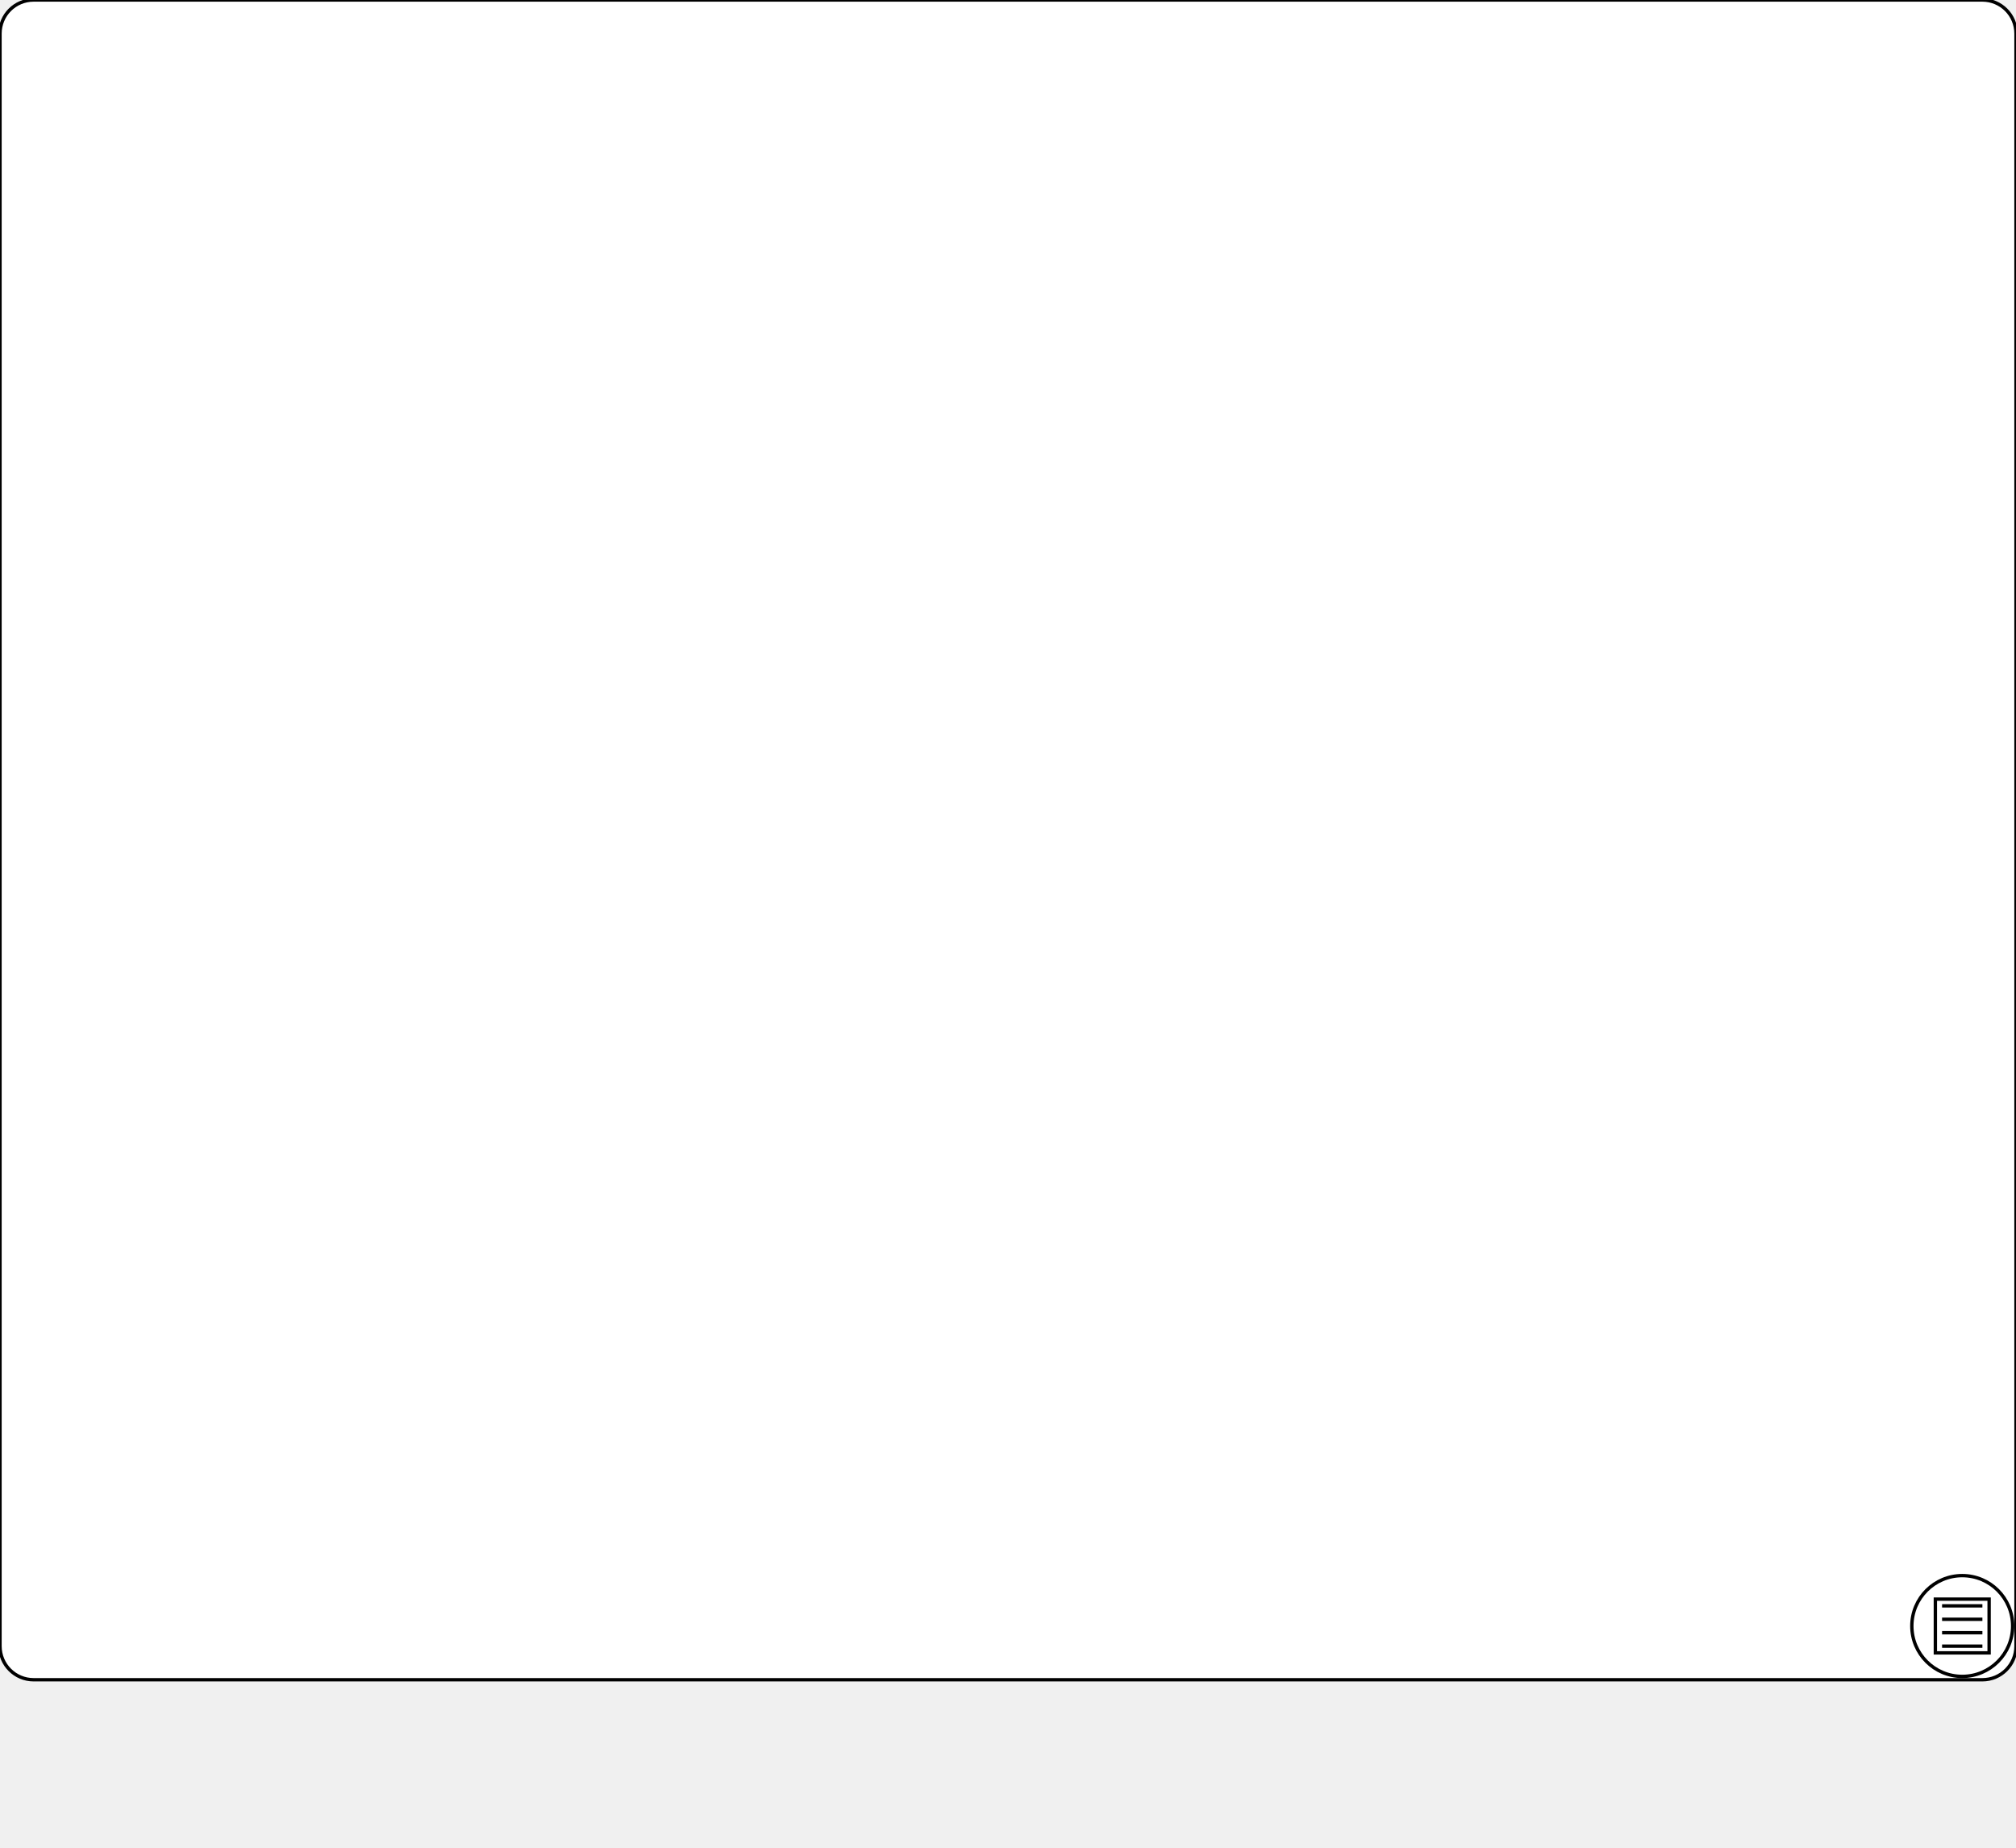
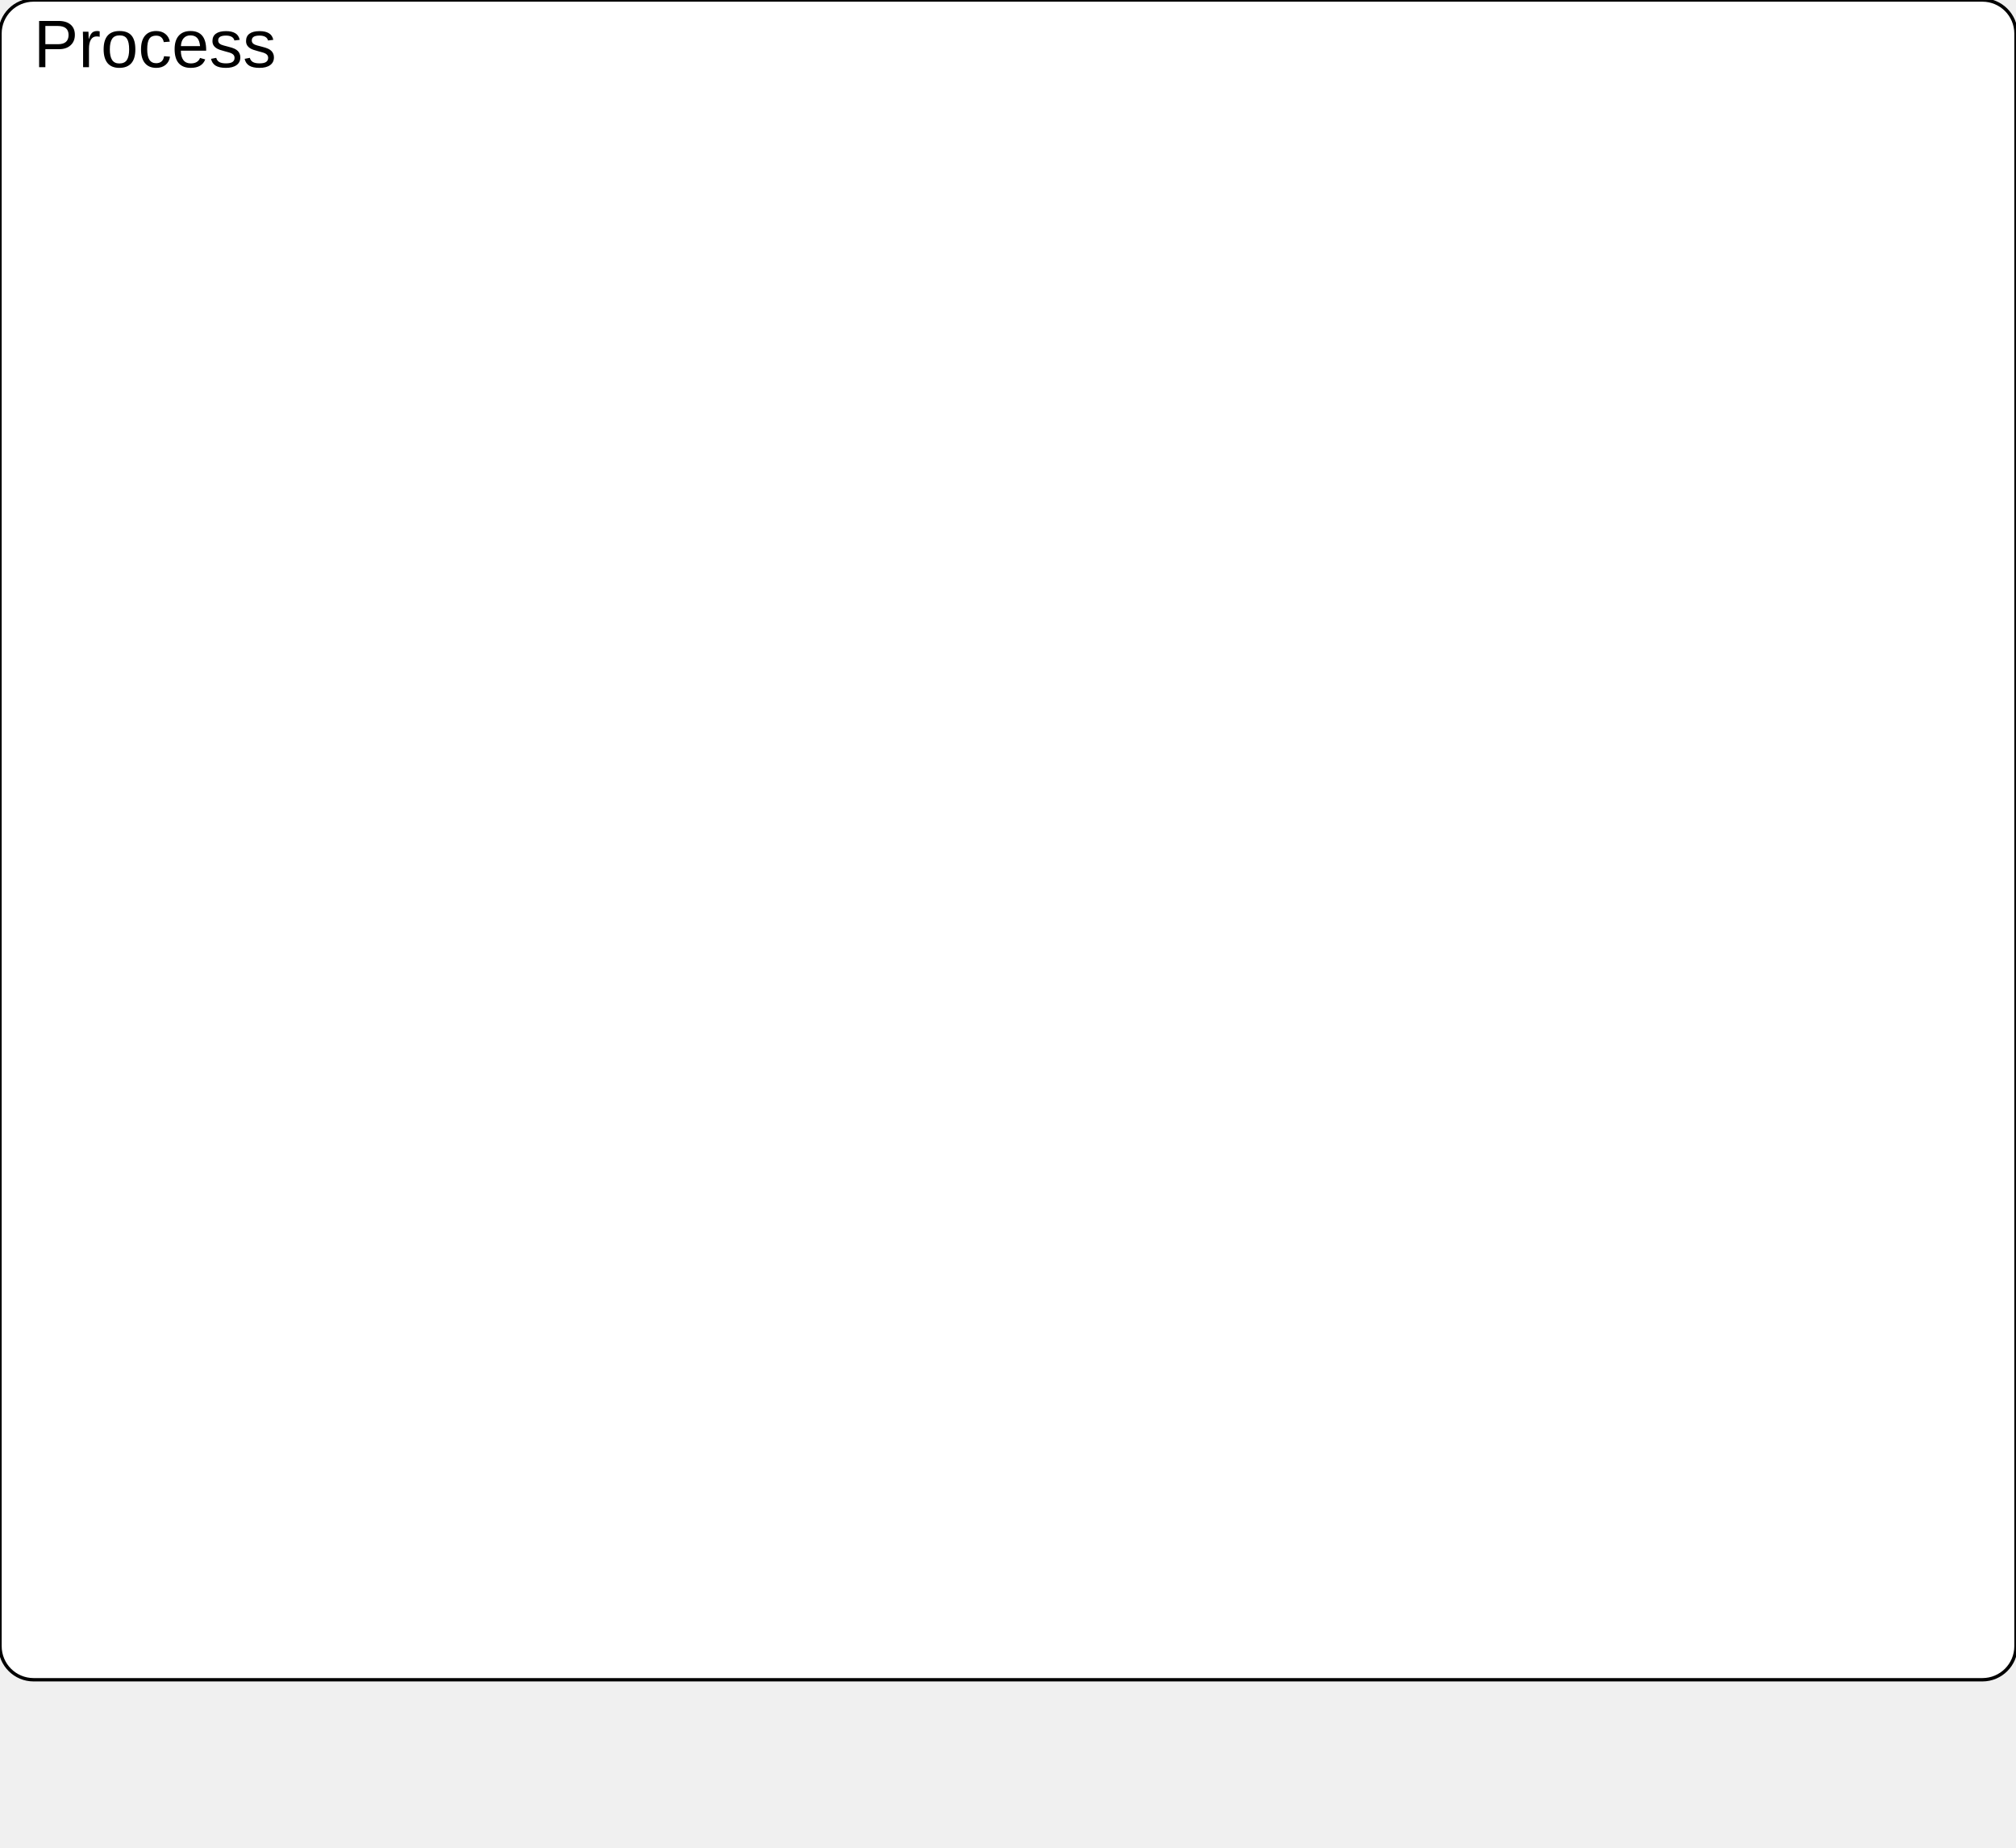
<svg xmlns="http://www.w3.org/2000/svg" xmlns:ns1="http://www.b3mn.org/oryx" width="600" height="550">
  <defs>
  </defs>
  <ns1:magnets>
    <ns1:magnet ns1:cx="300" ns1:cy="250" ns1:default="yes" />
    <ns1:magnet ns1:cx="0" ns1:cy="250" ns1:anchors="left" />
    <ns1:magnet ns1:cx="300" ns1:cy="500" ns1:anchors="bottom" />
    <ns1:magnet ns1:cx="600" ns1:cy="250" ns1:anchors="right" />
    <ns1:magnet ns1:cx="300" ns1:cy="0" ns1:anchors="top" />
  </ns1:magnets>
  <g pointer-events="fill">
    <rect y="0" x="0" rx="10" ry="10" height="500" width="600" id="mainBody" ns1:resize="vertical horizontal" fill="white" stroke="black" stroke-width="1" />
-     <g id="documentation" pointer-events="fill">
-       <circle cx="584" cy="484" r="15" stroke="black" fill="white" stroke-width="1" ns1:anchors="bottom right" />
-       <rect x="576" y="476" width="16" height="16" stroke="black" stroke-width="1" fill="none" ns1:anchors="bottom right" />
-       <path d=" M 578 478 L 590 478        M 578 482 L 590 482        M 578 486 L 590 486        M 578 490 L 590 490" fill="none" stroke="black" ns1:anchors="bottom right" />
-     </g>
-     <text ns1:rotate="270" id="label" x="16" y="250" ns1:align="middle center" ns1:anchors="left" style="font-family:Arial; font-size: 15pt; fill:black;" />
+     <text ns1:rotate="270" id="label" x="20" y="250" ns1:align="middle left" style="font-family:Arial; font-size: 8pt; fill:black;" xml:space="preserve" />
+     <text ns1:anchors="top left" x="10" y="20" style="font-family:Arial; font-size: 15pt; fill:black;">Process</text>
  </g>
</svg>
